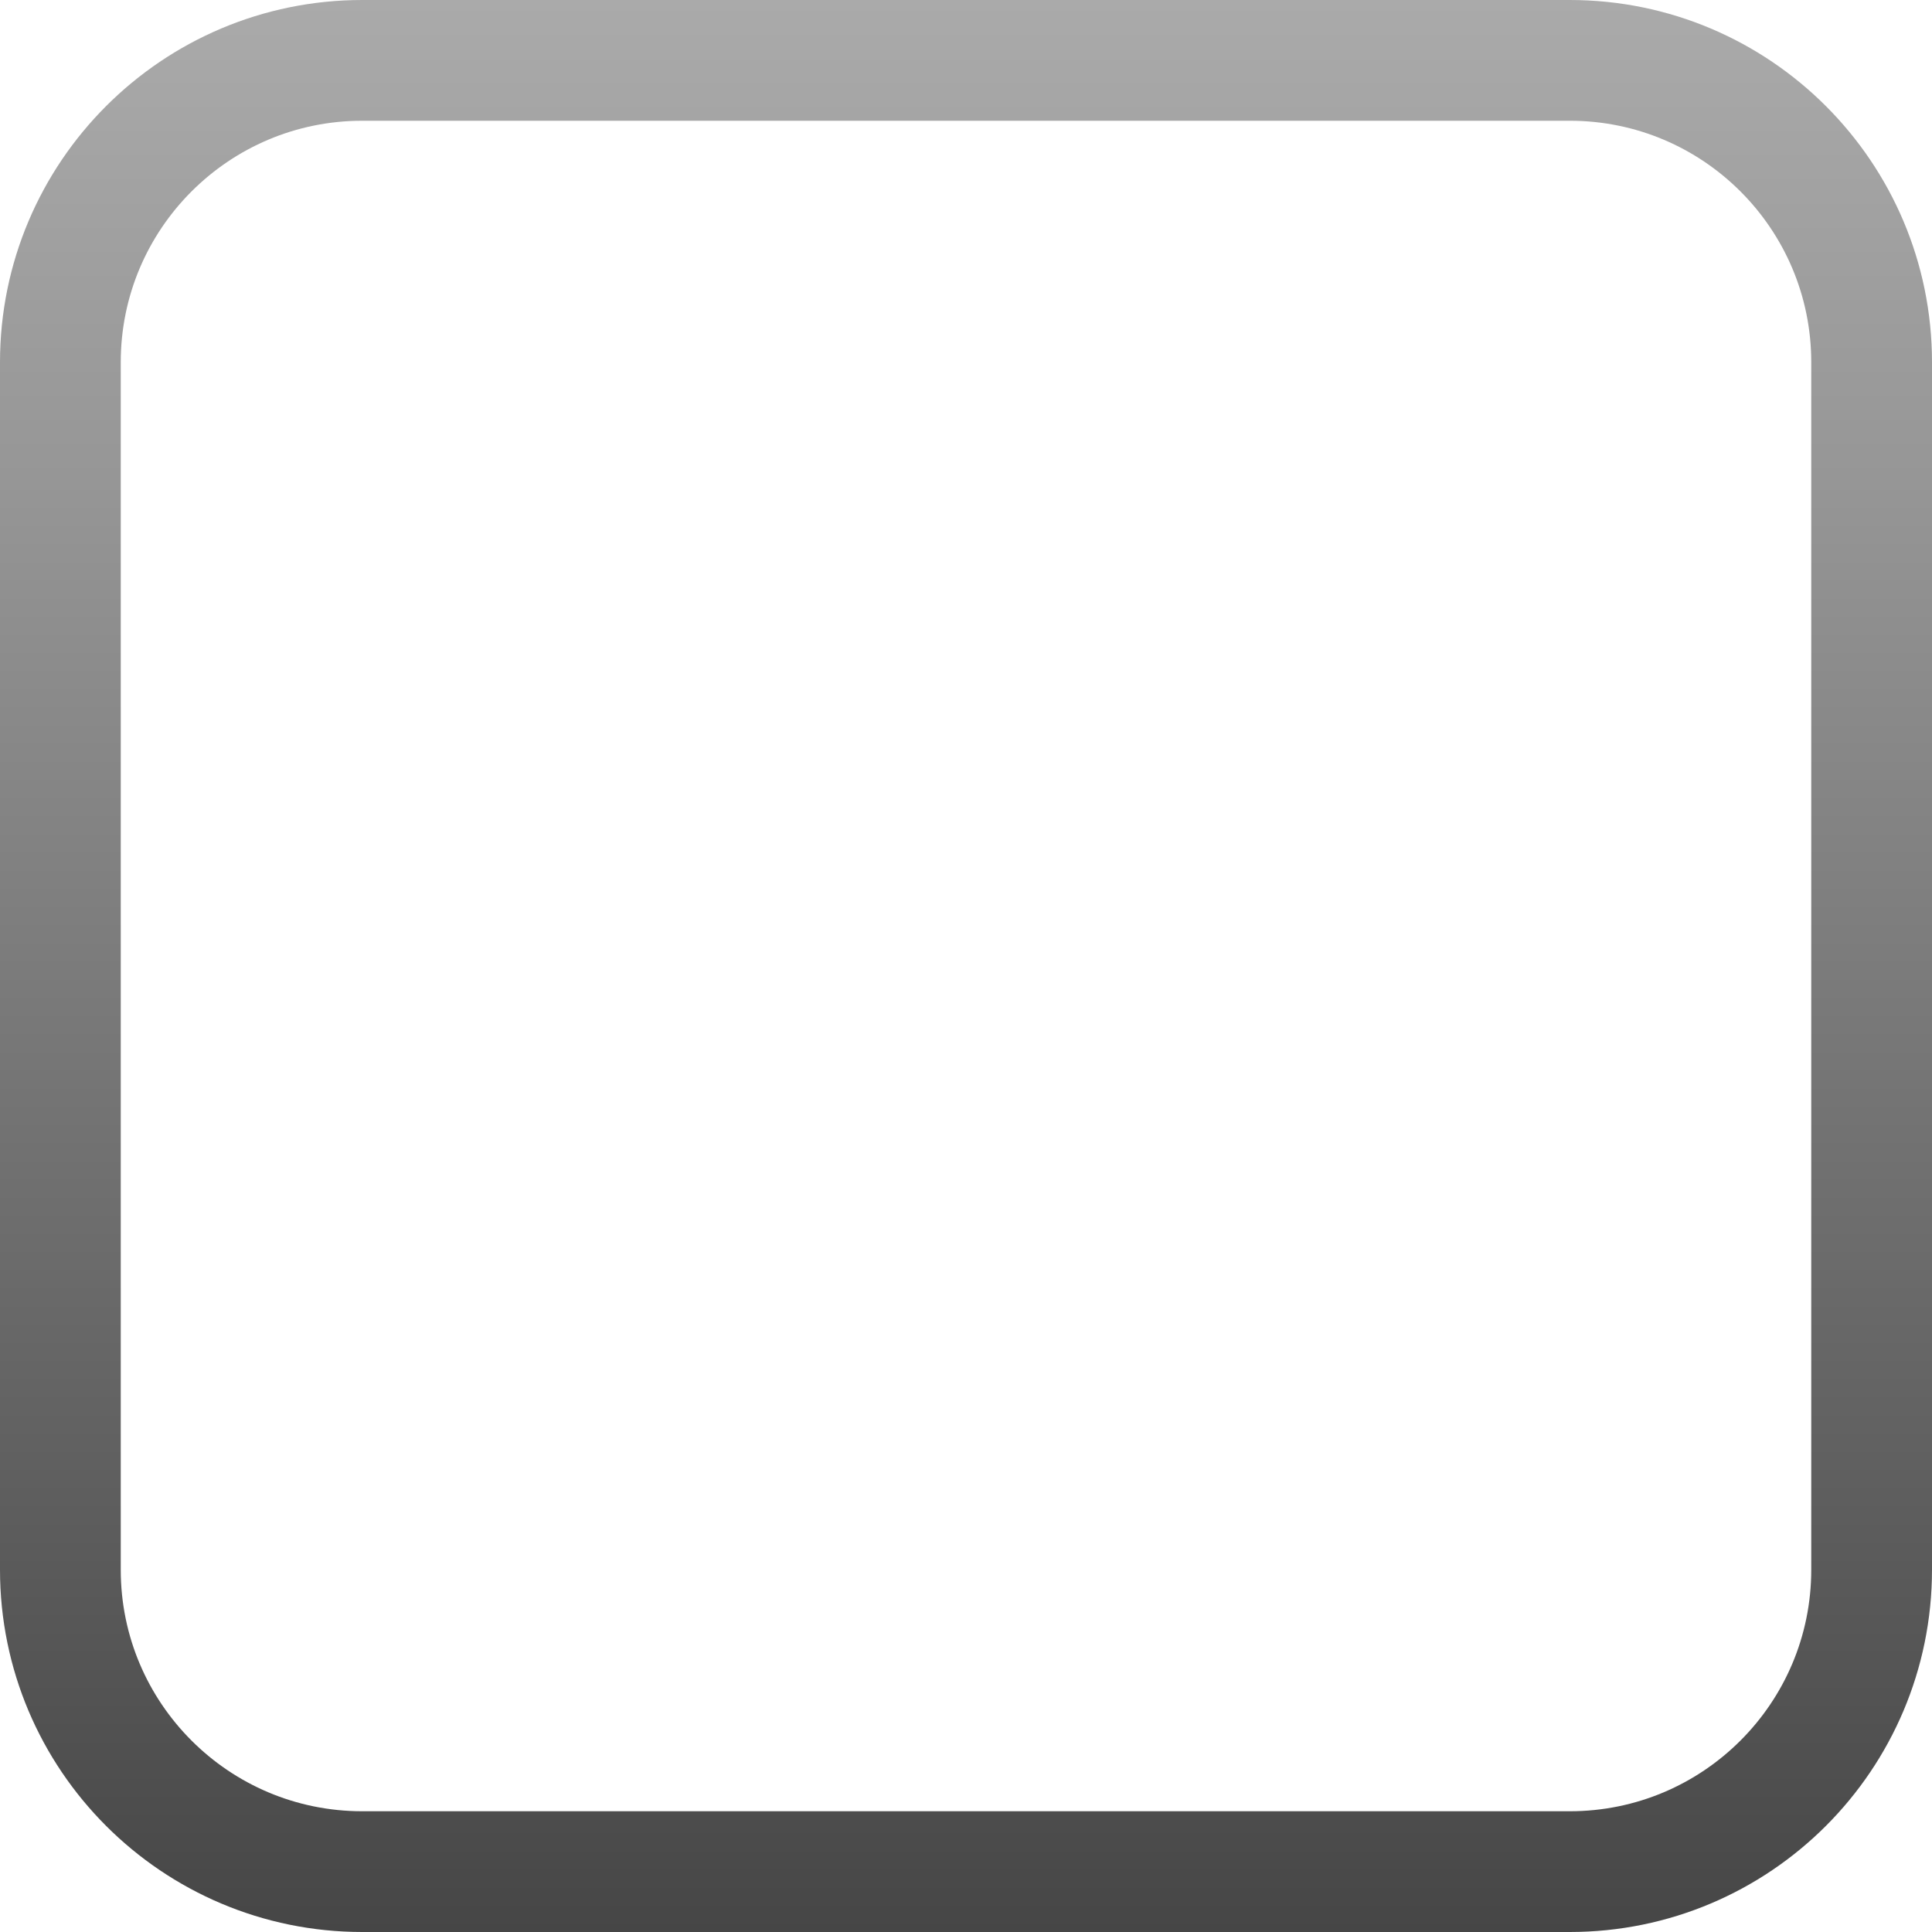
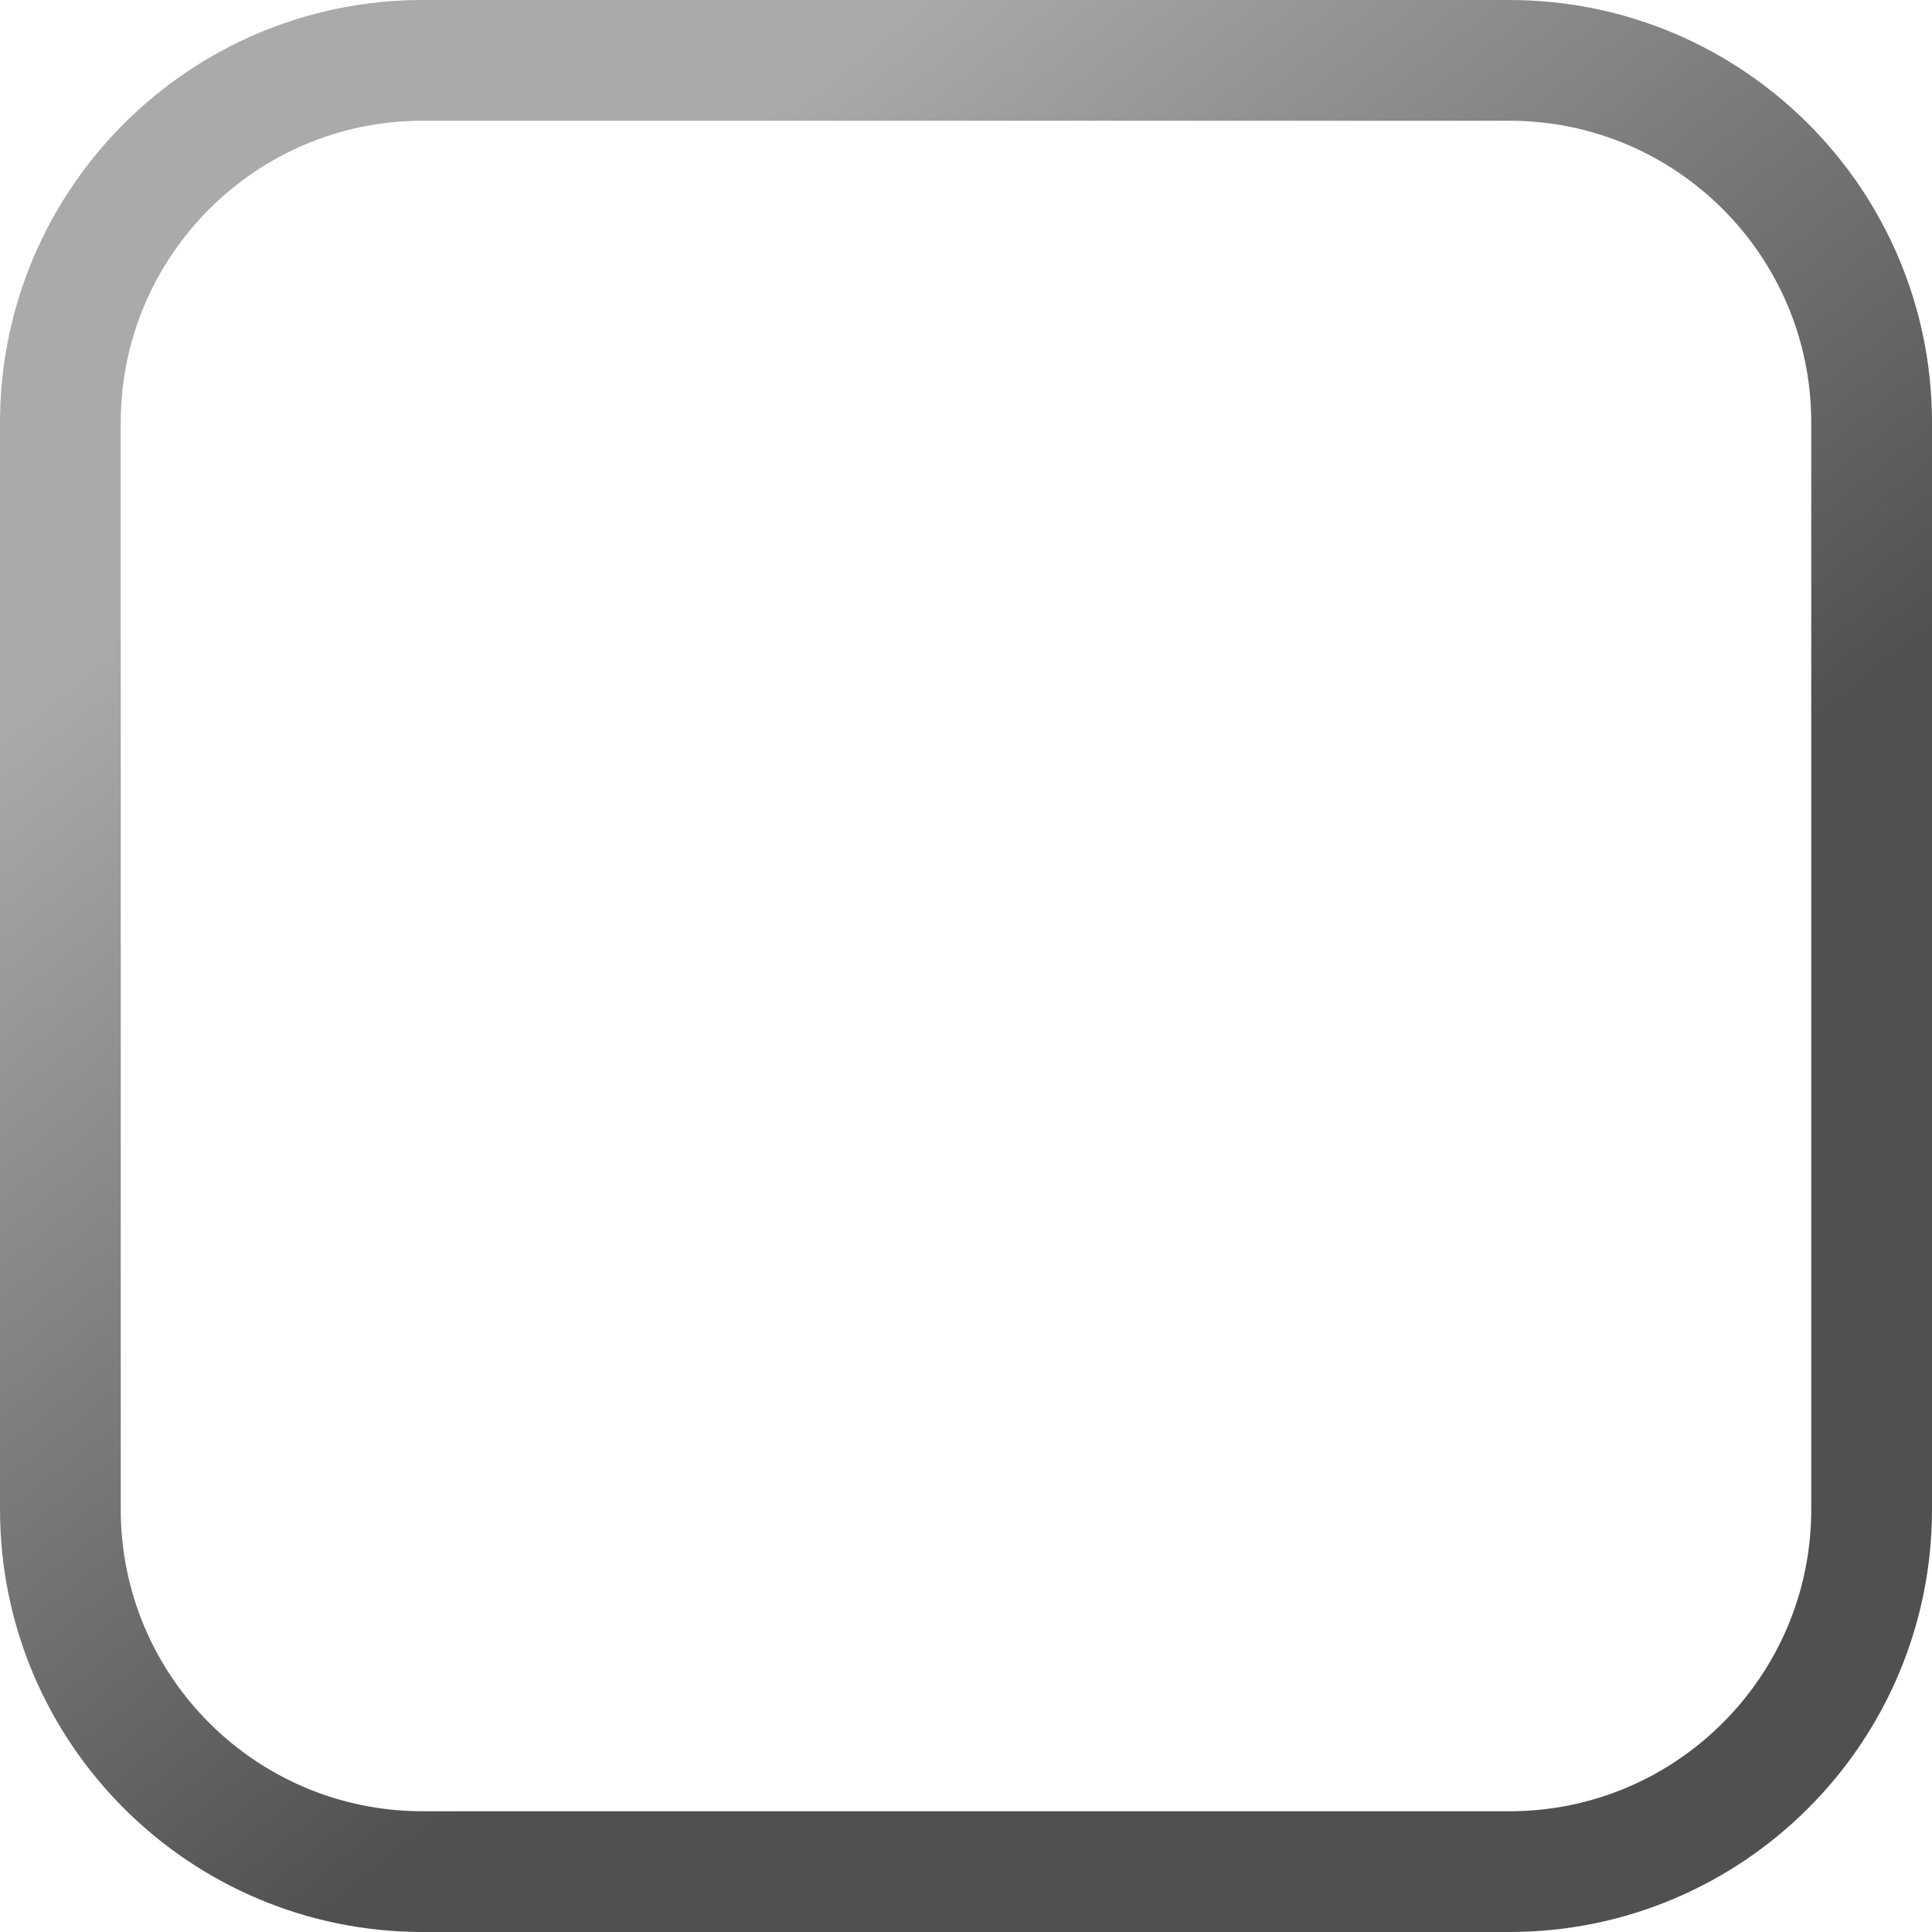
<svg xmlns="http://www.w3.org/2000/svg" xmlns:xlink="http://www.w3.org/1999/xlink" width="16px" height="16px" id="svg33222" version="1.1">
  <defs id="defs33224">
    <linearGradient id="linearGradient7928">
-       <stop style="stop-color:#464646;stop-opacity:1;" offset="0" id="stop7930" />
-       <stop id="stop3762" offset="0.751" style="stop-color:#969696;stop-opacity:1;" />
+       <stop style="stop-color:#505050;stop-opacity:1;" offset="0" id="stop7930" />
+       <stop id="stop3762" offset="0.751" style="stop-color:#aaaaaa;stop-opacity:1;" />
      <stop style="stop-color:#aaaaaa;stop-opacity:1;" offset="1" id="stop7932" />
    </linearGradient>
-     <linearGradient id="linearGradient4410-4-9-7-9">
-       <stop style="stop-color:#535156;stop-opacity:1;" offset="0" id="stop4412-6-7-4-4" />
-       <stop style="stop-color:#333333;stop-opacity:1;" offset="1" id="stop4414-9-8-8-8" />
-     </linearGradient>
-     <linearGradient xlink:href="#linearGradient5378-2-93" id="linearGradient17869" gradientUnits="userSpaceOnUse" gradientTransform="matrix(0.5965909,0,0,0.5909091,-423.9451,-57.0549)" x1="220" y1="304" x2="220" y2="336.062" />
-     <linearGradient id="linearGradient5378-2-93">
-       <stop style="stop-color:#f4f6f4;stop-opacity:1" offset="0" id="stop5380-6-3" />
-       <stop style="stop-color:#d7dad7;stop-opacity:1" offset="1" id="stop5382-06-2" />
-     </linearGradient>
-     <linearGradient xlink:href="#linearGradient7928" id="linearGradient7934" x1="2.9802322e-08" y1="8" x2="16" y2="8" gradientUnits="userSpaceOnUse" gradientTransform="matrix(0.9999862,0,0,0.9999862,-15.99989,1.0988204e-4)" />
+     <linearGradient xlink:href="#linearGradient7928" id="linearGradient7934" x1="5.006" y1="8.902" x2="14.827" y2="1.054" gradientUnits="userSpaceOnUse" gradientTransform="matrix(0.9999862,0,0,0.9999862,-15.99989,1.0988204e-4)" />
  </defs>
  <g id="layer1">
-     <rect ry="2.5" rx="2.5" y="0.5" x="-15.5" height="15" width="15" id="rect17861" style="color:#000000;fill:none;stroke:url(#linearGradient7934);stroke-width:1;stroke-miterlimit:4;stroke-opacity:1;stroke-dasharray:none;marker:none;visibility:visible;display:inline;overflow:visible;enable-background:accumulate" transform="matrix(0,-1,1,0,0,0)" />
+     <rect ry="3" rx="3" y="0.5" x="-15.5" height="15" width="15" id="rect17861" style="color:#000000;fill:none;stroke:url(#linearGradient7934);stroke-width:1;stroke-miterlimit:4;stroke-opacity:1;stroke-dasharray:none;marker:none;visibility:visible;display:inline;overflow:visible;enable-background:accumulate" transform="matrix(0,-1,1,0,0,0)" />
  </g>
</svg>
